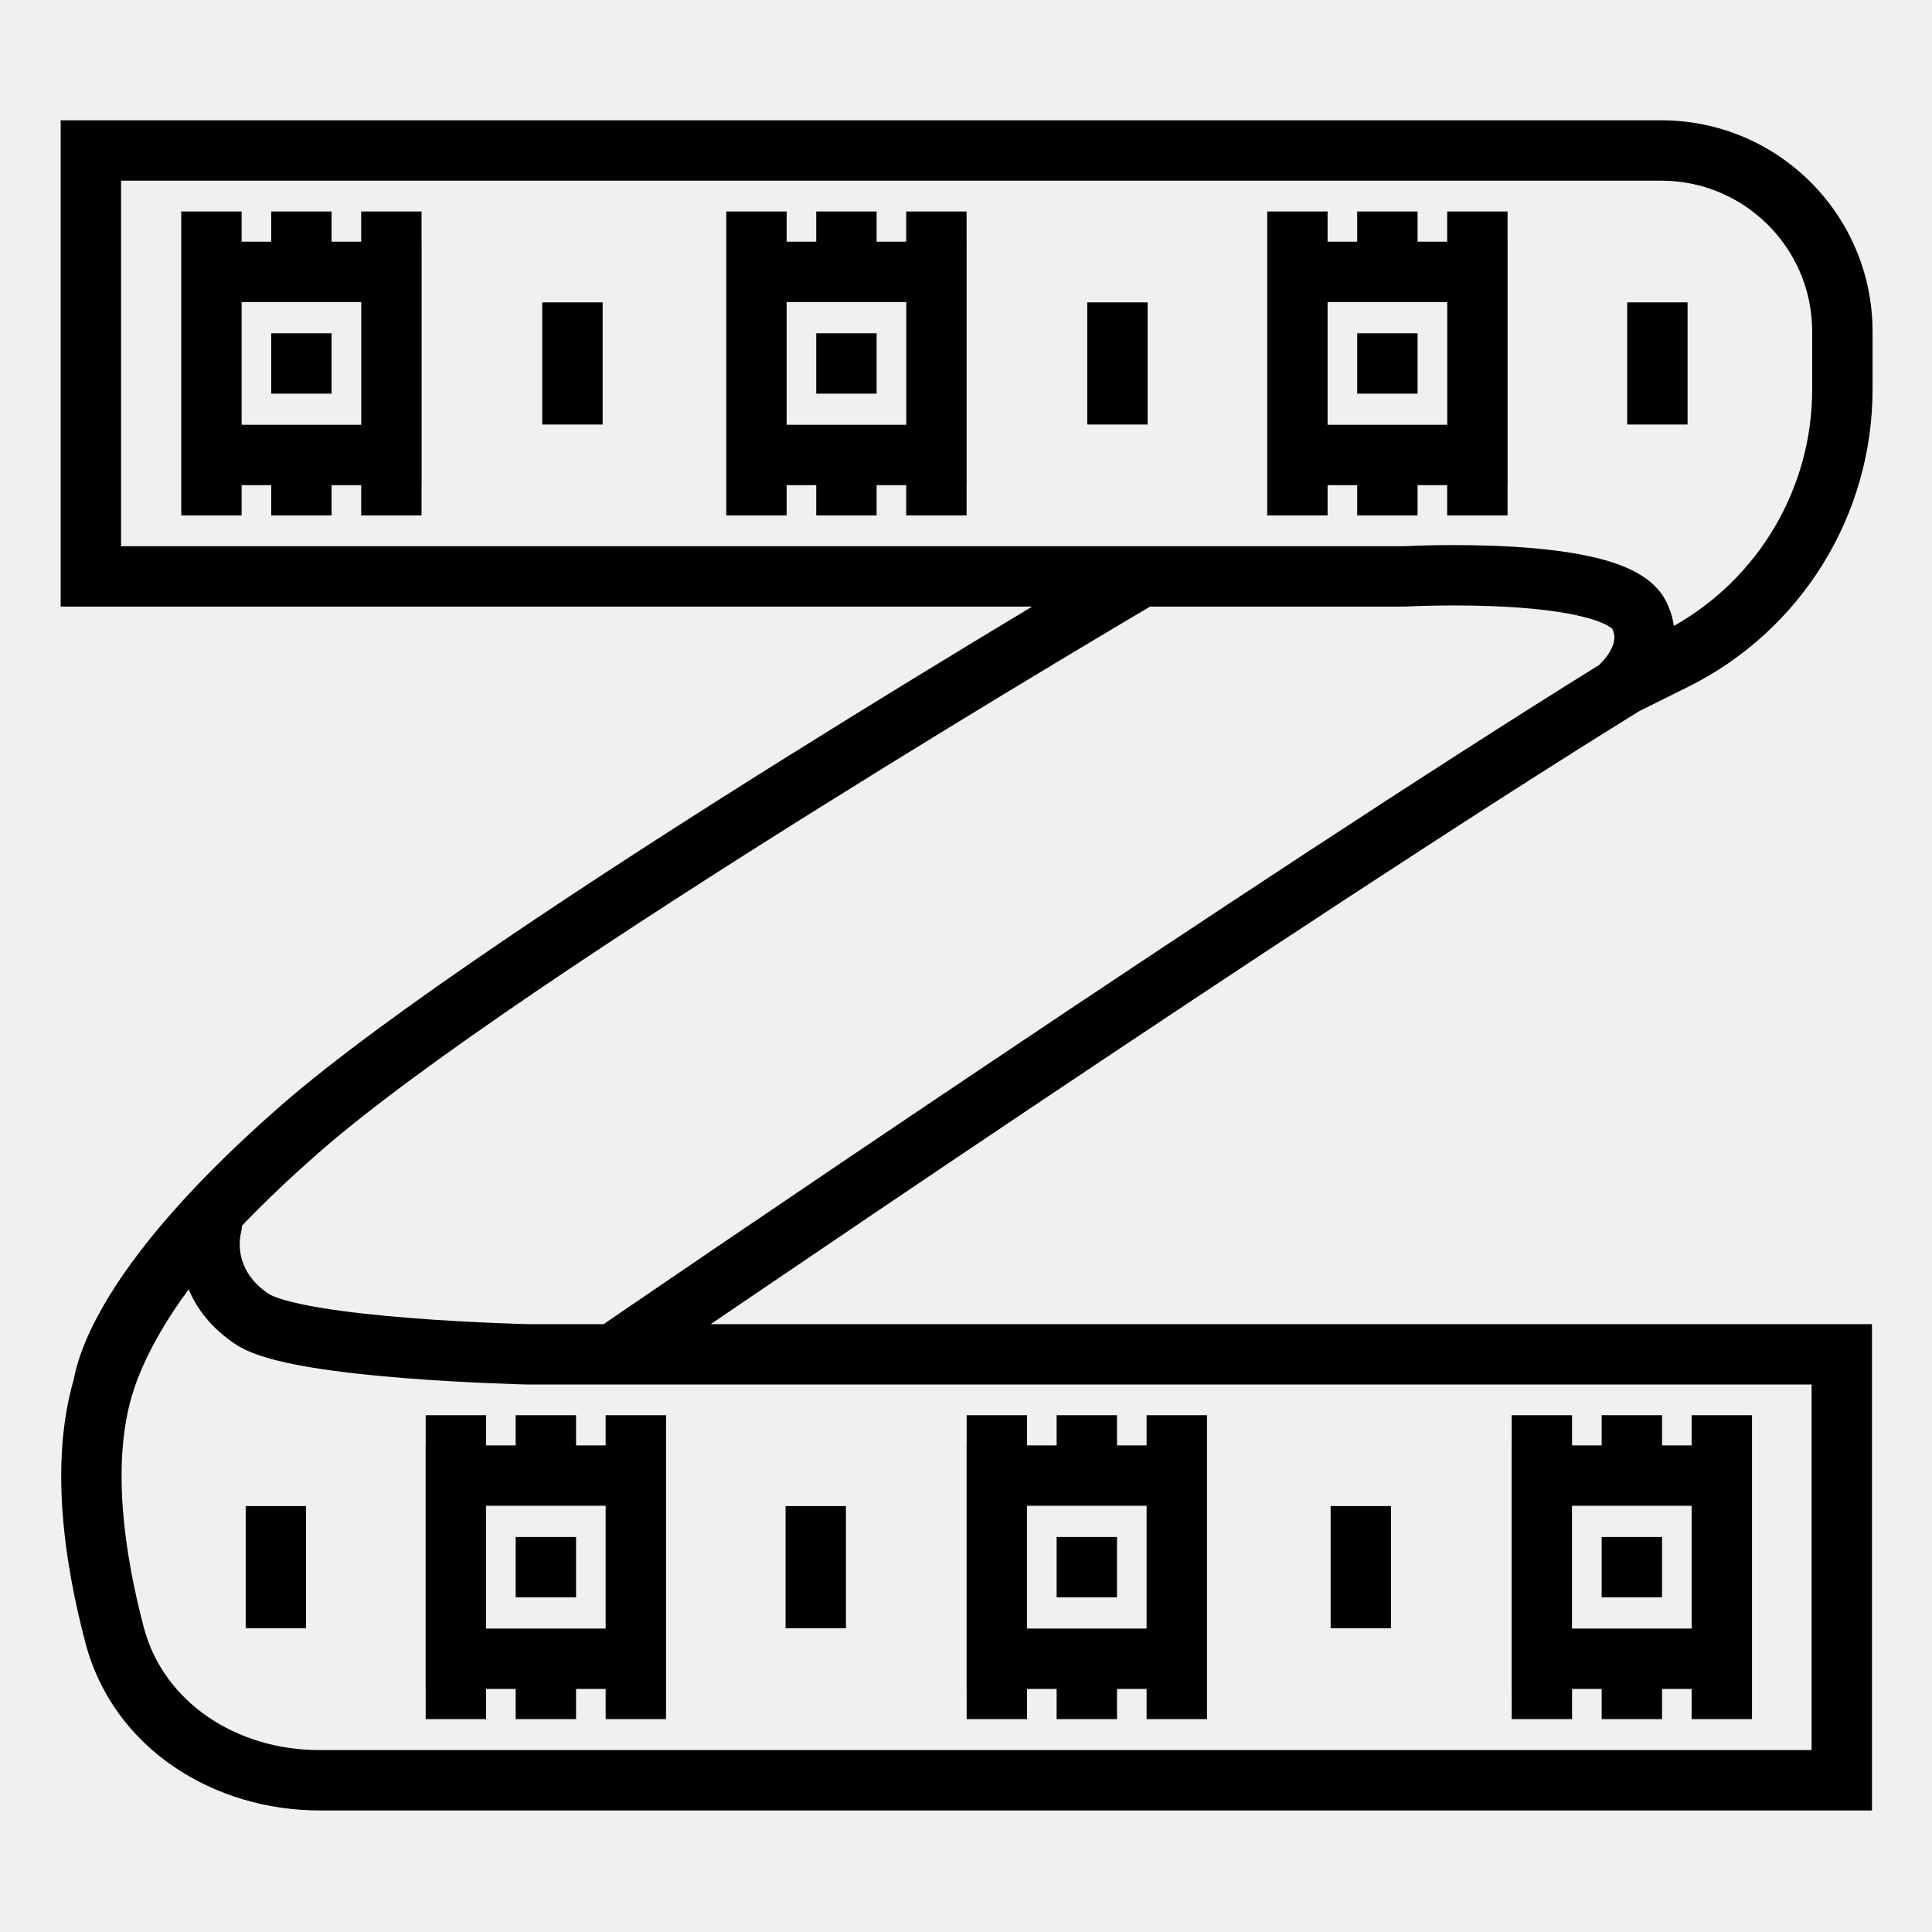
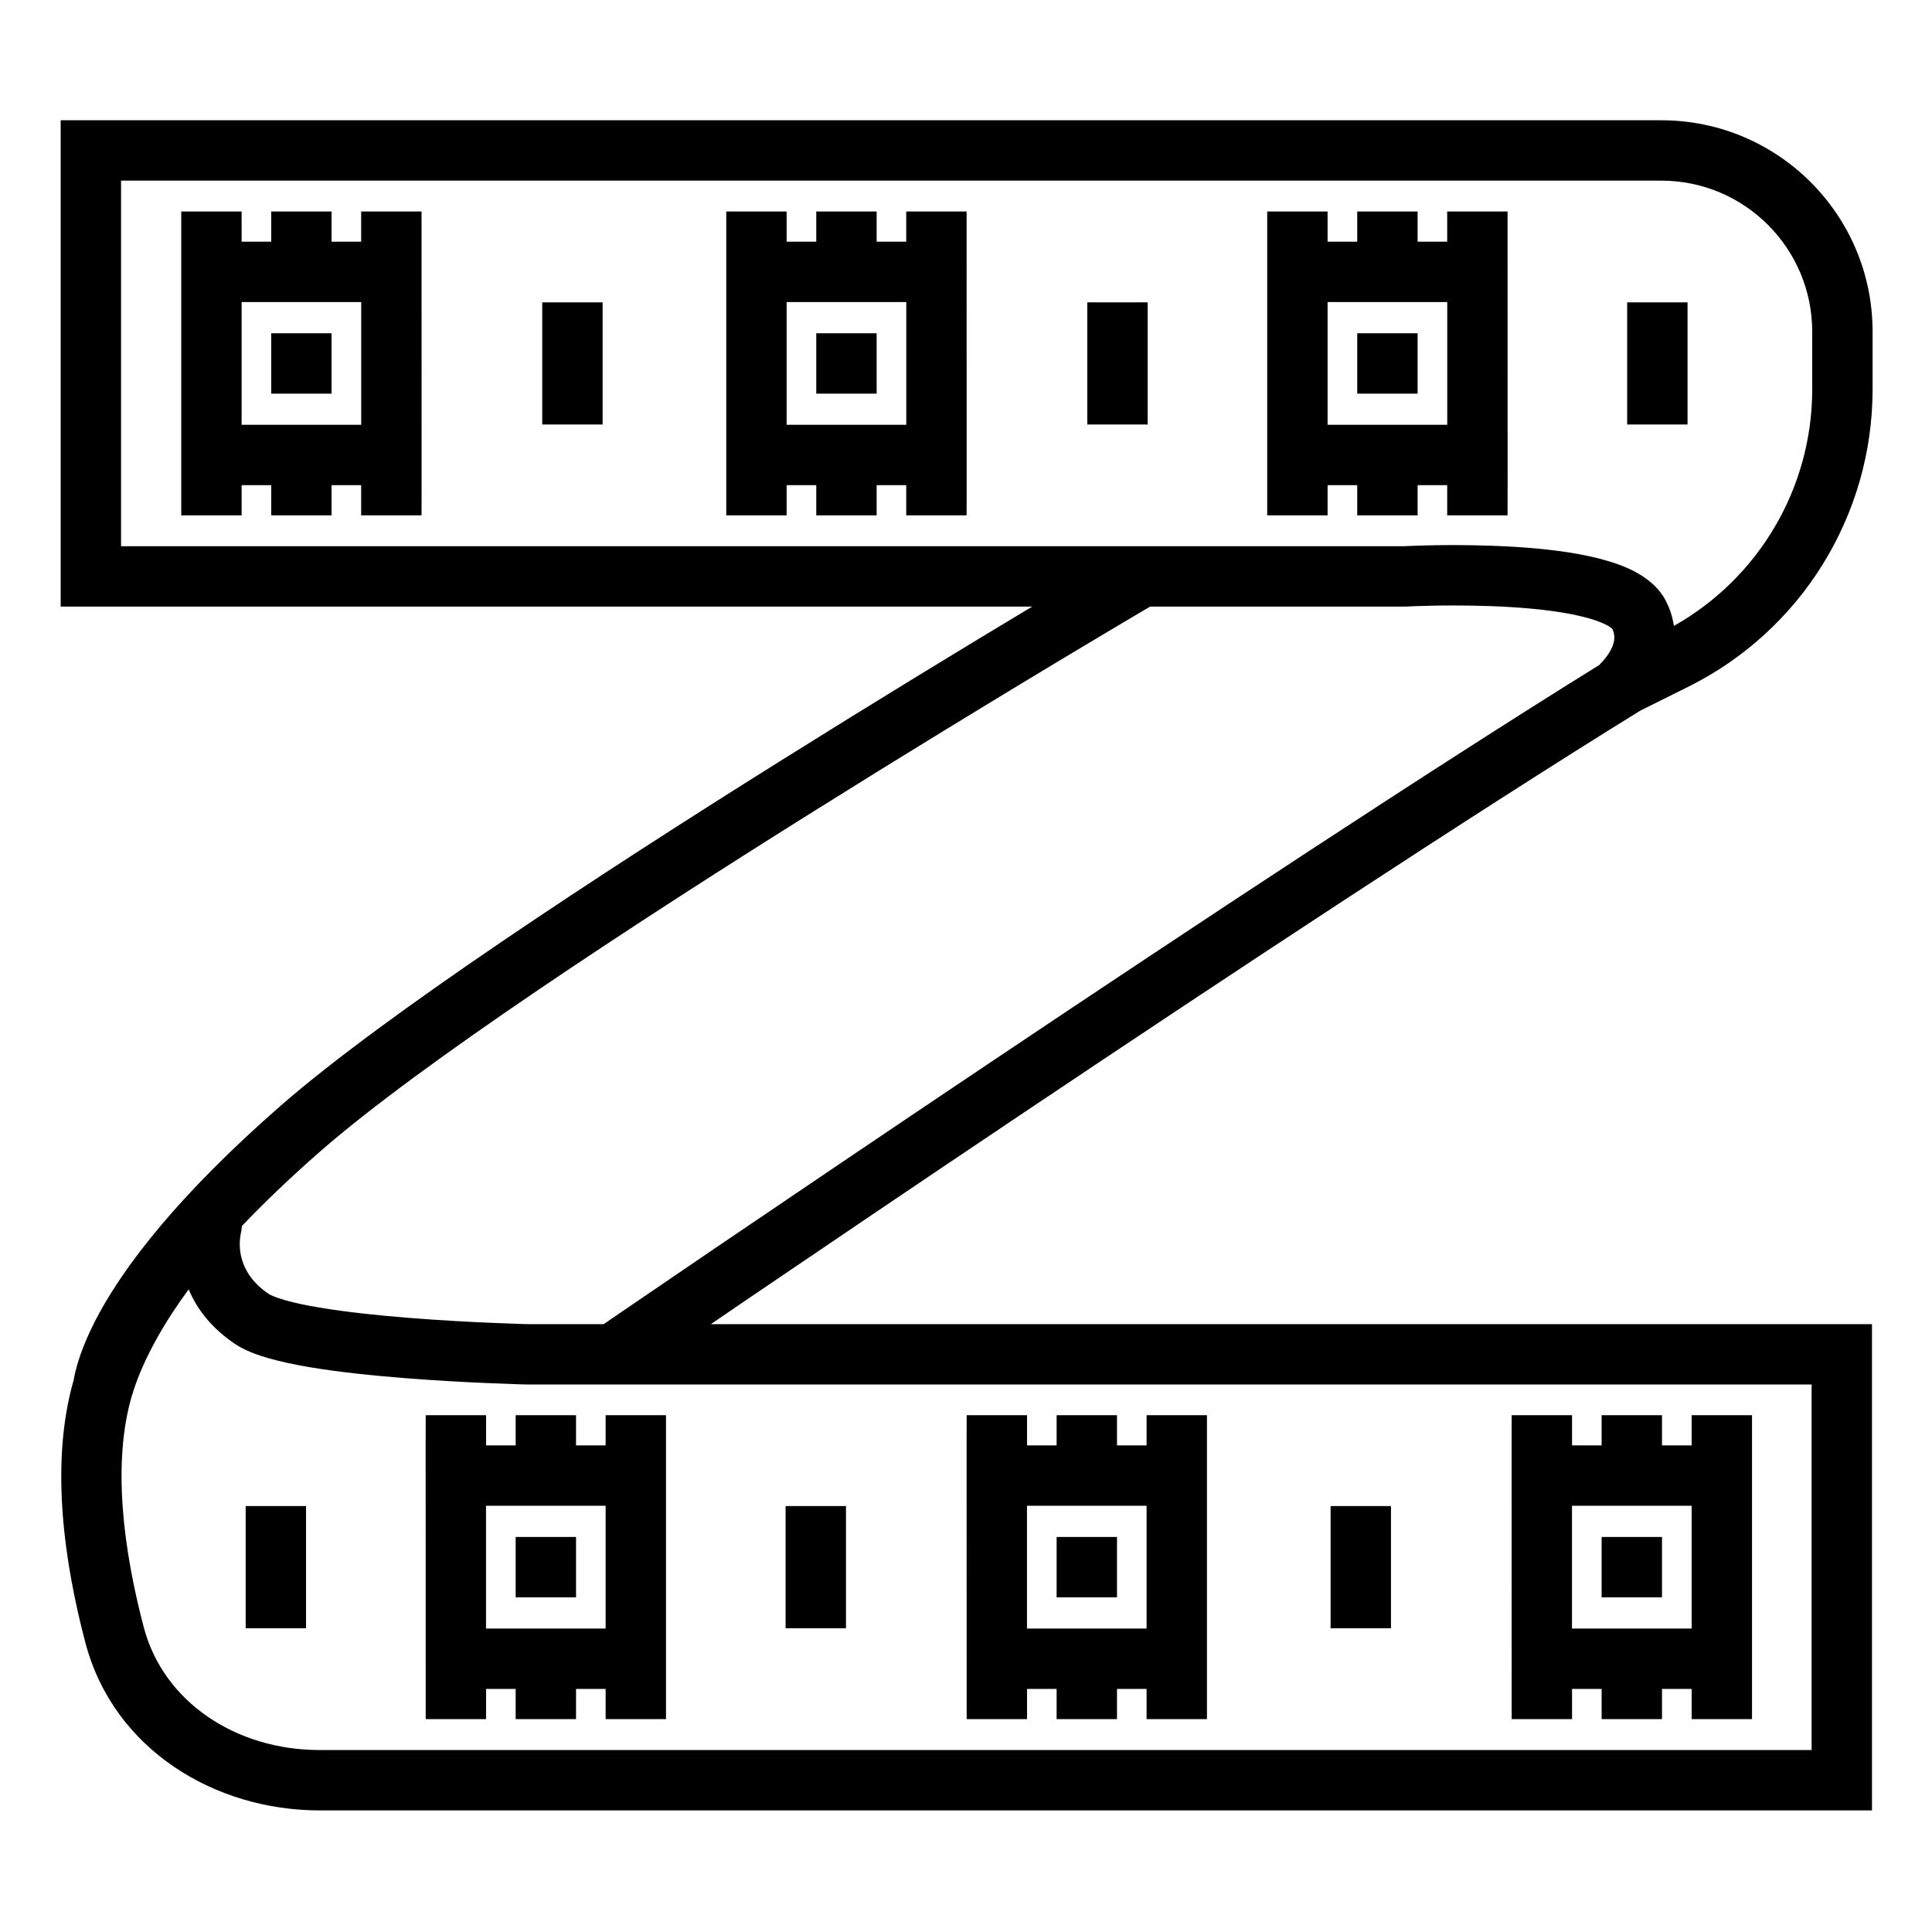
- <svg xmlns="http://www.w3.org/2000/svg" viewBox="0 0 56 56" width="56" height="56" fill="none">
-   <rect id="Icon/Luminaires/329_lenta 1" width="56" height="56" x="0" y="0" />
-   <path id="Icon" d="M54.277 11.286C54.277 14.939 52.209 18.278 48.938 19.905L47.511 20.614C42.616 23.642 35.625 28.262 29.721 32.219C26.598 34.313 23.783 36.219 21.749 37.601C21.333 37.883 20.949 38.145 20.602 38.381L54.26 38.381L54.26 52.477L9.261 52.477C6.229 52.477 3.293 50.714 2.476 47.619C1.881 45.362 1.426 42.446 2.136 39.991C2.149 39.922 2.165 39.846 2.184 39.764C2.282 39.36 2.476 38.804 2.858 38.098C3.62 36.689 5.135 34.673 8.137 32.05C11.147 29.42 17.314 25.379 22.666 22.027C25.355 20.344 27.858 18.821 29.689 17.72C29.766 17.674 29.843 17.628 29.918 17.582L1.759 17.582L1.759 3.487L48.152 3.487C51.535 3.487 54.277 6.229 54.277 9.612L54.277 11.286ZM52.527 9.612C52.527 7.195 50.569 5.237 48.152 5.237L3.509 5.237L3.509 15.832L40.684 15.832C40.697 15.832 40.716 15.832 40.739 15.831C40.786 15.828 40.854 15.825 40.94 15.822C41.113 15.816 41.359 15.807 41.657 15.803C42.25 15.795 43.055 15.799 43.888 15.849C44.714 15.9 45.605 15.999 46.356 16.191C46.731 16.287 47.104 16.416 47.428 16.593C47.704 16.744 48.003 16.963 48.209 17.283L48.291 17.427L48.369 17.598C48.447 17.784 48.492 17.966 48.518 18.143C50.985 16.753 52.527 14.139 52.527 11.286L52.527 9.612ZM5.253 6.13L7.003 6.13L7.003 7.005L7.861 7.005L7.861 6.13L9.611 6.13L9.611 7.005L10.469 7.005L10.469 6.13L12.219 6.13L12.219 7.005L12.221 7.005L12.221 14.063L12.219 14.063L12.219 14.939L10.469 14.939L10.469 14.063L9.611 14.063L9.611 14.939L7.861 14.939L7.861 14.063L7.003 14.063L7.003 14.939L5.253 14.939L5.253 6.13ZM21.051 6.13L22.801 6.13L22.801 7.005L23.659 7.005L23.659 6.13L25.409 6.13L25.409 7.005L26.267 7.005L26.267 6.13L28.017 6.13L28.017 7.005L28.019 7.005L28.019 14.063L28.017 14.063L28.017 14.939L26.267 14.939L26.267 14.063L25.409 14.063L25.409 14.939L23.659 14.939L23.659 14.063L22.801 14.063L22.801 14.939L21.051 14.939L21.051 6.13ZM36.731 6.13L38.481 6.13L38.481 7.005L39.339 7.005L39.339 6.13L41.089 6.13L41.089 7.005L41.947 7.005L41.947 6.13L43.697 6.13L43.697 7.005L43.699 7.005L43.699 14.063L43.697 14.063L43.697 14.939L41.947 14.939L41.947 14.063L41.089 14.063L41.089 14.939L39.339 14.939L39.339 14.063L38.481 14.063L38.481 14.939L36.731 14.939L36.731 6.13ZM7.003 12.313L10.471 12.313L10.471 8.755L7.003 8.755L7.003 12.313ZM22.801 12.313L26.269 12.313L26.269 8.755L22.801 8.755L22.801 12.313ZM38.481 12.313L41.949 12.313L41.949 8.755L38.481 8.755L38.481 12.313ZM17.468 8.764L15.717 8.764L15.717 12.305L17.468 12.305L17.468 8.764ZM33.265 8.764L31.515 8.764L31.515 12.305L33.265 12.305L33.265 8.764ZM48.915 8.764L47.165 8.764L47.165 12.305L48.915 12.305L48.915 8.764ZM9.611 9.66L7.861 9.66L7.861 11.41L9.611 11.41L9.611 9.66ZM25.409 9.66L23.659 9.66L23.659 11.41L25.409 11.41L25.409 9.66ZM41.089 9.66L39.339 9.66L39.339 11.41L41.089 11.41L41.089 9.66ZM46.37 19.259L46.372 19.262C41.456 22.31 34.561 26.869 28.747 30.767C25.621 32.862 22.803 34.77 20.766 36.153C19.748 36.845 18.925 37.406 18.356 37.794C18.073 37.987 17.852 38.138 17.702 38.24C17.627 38.291 17.569 38.332 17.531 38.358C17.517 38.367 17.506 38.375 17.498 38.381L15.309 38.381C15.297 38.38 15.279 38.38 15.256 38.379C15.208 38.378 15.137 38.377 15.046 38.374C14.864 38.368 14.6 38.358 14.28 38.345C13.64 38.318 12.774 38.273 11.871 38.201C10.964 38.129 10.033 38.031 9.258 37.901C8.87 37.835 8.535 37.764 8.268 37.688C7.986 37.608 7.841 37.539 7.791 37.506C6.878 36.895 6.903 36.085 6.988 35.716C6.998 35.672 7.011 35.606 7.015 35.526C7.641 34.871 8.391 34.152 9.289 33.368C12.175 30.846 18.215 26.879 23.595 23.51C26.272 21.834 28.766 20.316 30.591 19.219C31.503 18.671 32.248 18.227 32.765 17.92C33.008 17.776 33.202 17.662 33.337 17.582L40.734 17.582L40.758 17.581L40.771 17.581C40.782 17.58 40.798 17.58 40.819 17.579C40.861 17.577 40.925 17.573 41.005 17.57C41.167 17.564 41.4 17.557 41.682 17.553C42.249 17.545 43.007 17.549 43.783 17.596C44.566 17.644 45.329 17.734 45.922 17.887C46.218 17.962 46.439 18.046 46.587 18.127C46.682 18.18 46.722 18.216 46.734 18.228C46.833 18.431 46.806 18.63 46.674 18.867C46.608 18.987 46.525 19.091 46.457 19.166C46.424 19.203 46.397 19.231 46.38 19.247L46.368 19.259L46.37 19.259ZM3.837 40.409L3.839 40.409L3.839 40.41L3.84 40.414L3.84 40.441C3.84 40.441 3.84 40.431 3.842 40.414C3.843 40.406 3.844 40.395 3.846 40.382C4.167 39.336 4.837 38.222 5.469 37.374C5.702 37.927 6.115 38.489 6.821 38.96C7.1 39.147 7.453 39.275 7.788 39.37C8.139 39.471 8.543 39.555 8.967 39.627C9.815 39.77 10.803 39.872 11.732 39.946C12.664 40.02 13.553 40.066 14.207 40.093C14.534 40.107 14.805 40.116 14.993 40.122C15.087 40.125 15.161 40.128 15.212 40.129C15.226 40.129 15.239 40.129 15.25 40.129L15.25 40.129L15.27 40.129C15.276 40.129 15.282 40.131 15.285 40.131L52.51 40.131L52.51 50.727L9.261 50.727C6.849 50.727 4.741 49.341 4.168 47.172C3.584 44.955 3.237 42.395 3.837 40.409ZM17.555 47.204L14.087 47.204L14.087 43.646L17.555 43.646L17.555 47.204ZM33.235 47.204L29.767 47.204L29.767 43.646L33.235 43.646L33.235 47.204ZM49.033 47.204L45.565 47.204L45.565 43.646L49.033 43.646L49.033 47.204ZM7.121 43.654L8.871 43.654L8.871 47.196L7.121 47.196L7.121 43.654ZM22.77 43.654L24.52 43.654L24.52 47.196L22.77 47.196L22.77 43.654ZM38.569 43.654L40.319 43.654L40.319 47.196L38.569 47.196L38.569 43.654ZM14.947 44.55L16.697 44.55L16.697 46.3L14.947 46.3L14.947 44.55ZM30.627 44.55L32.377 44.55L32.377 46.3L30.627 46.3L30.627 44.55ZM46.425 44.55L48.175 44.55L48.175 46.3L46.425 46.3L46.425 44.55ZM14.089 41.021L12.339 41.021L12.339 41.896L12.337 41.896L12.337 48.954L12.339 48.954L12.339 49.829L14.089 49.829L14.089 48.954L14.947 48.954L14.947 49.829L16.697 49.829L16.697 48.954L17.555 48.954L17.555 49.829L19.305 49.829L19.305 48.954L19.305 41.021L17.555 41.021L17.555 41.896L16.697 41.896L16.697 41.021L14.947 41.021L14.947 41.896L14.089 41.896L14.089 41.021ZM29.769 41.021L28.019 41.021L28.019 41.896L28.017 41.896L28.017 48.954L28.019 48.954L28.019 49.829L29.769 49.829L29.769 48.954L30.627 48.954L30.627 49.829L32.377 49.829L32.377 48.954L33.235 48.954L33.235 49.829L34.985 49.829L34.985 48.954L34.985 41.021L33.235 41.021L33.235 41.896L32.377 41.896L32.377 41.021L30.627 41.021L30.627 41.896L29.769 41.896L29.769 41.021ZM45.567 41.021L43.817 41.021L43.817 41.896L43.815 41.896L43.815 48.954L43.817 48.954L43.817 49.829L45.567 49.829L45.567 48.954L46.425 48.954L46.425 49.829L48.175 49.829L48.175 48.954L49.033 48.954L49.033 49.829L50.783 49.829L50.783 48.079L50.783 48.079L50.783 42.771L50.783 41.021L49.033 41.021L49.033 41.896L48.175 41.896L48.175 41.021L46.425 41.021L46.425 41.896L45.567 41.896L45.567 41.021Z" fill="rgb(0,0,0)" fill-rule="evenodd" />
+ <svg xmlns="http://www.w3.org/2000/svg" width="32" height="32" viewBox="0 0 32 32" fill="none">
+   <rect width="32" height="32" fill="white" />
+   <path d="M9.541 26.457H8.541V25.457H9.541V26.457Z" fill="black" />
+   <path fill-rule="evenodd" clip-rule="evenodd" d="M8.051 23.94H8.541V23.44H9.541V23.94H10.031V23.44H11.031V28.474H10.031V27.974H9.541V28.474H8.541V27.974H8.051V28.474H7.051L7.05 23.94L7.051 23.44H8.051V23.94ZM8.05 26.974H10.031V24.94H8.05V26.974Z" fill="black" />
+   <path d="M18.501 26.457H17.501V25.457H18.501V26.457Z" fill="black" />
+   <path fill-rule="evenodd" clip-rule="evenodd" d="M17.011 23.94H17.501V23.44H18.501V23.94H18.991V23.44H19.991V28.474H18.991V27.974H18.501V28.474H17.501V27.974H17.011V28.474H16.011L16.01 23.94L16.011 23.44H17.011V23.94ZM17.01 26.974H18.991V24.94H17.01V26.974Z" fill="black" />
+   <path d="M27.528 26.457H26.528V25.457H27.528V26.457Z" fill="black" />
+   <path fill-rule="evenodd" clip-rule="evenodd" d="M26.038 23.94H26.528V23.44H27.528V23.94H28.019V23.44H29.019V28.474H28.019V27.974H27.528V28.474H26.528V27.974H26.038V28.474H25.038L25.037 23.94L25.038 23.44H26.038V23.94ZM26.037 26.974H28.019V24.94H26.037V26.974Z" fill="black" />
+   <path d="M5.069 26.969H4.069V24.945H5.069V26.969Z" fill="black" />
+   <path d="M14.012 26.969H13.012V24.945H14.012V26.969Z" fill="black" />
+   <path d="M23.039 26.969H22.039V24.945H23.039V26.969Z" fill="black" />
+   <path d="M5.492 6.52H4.492V5.52H5.492V6.52Z" fill="black" />
+   <path fill-rule="evenodd" clip-rule="evenodd" d="M4.002 4.003H4.492V3.503H5.492V4.003H5.982V3.503H6.982L6.983 8.036L6.982 8.536H5.982V8.036H5.492V8.536H4.492V8.036H4.002V8.536H3.002V3.503H4.002V4.003ZM4.002 7.036H5.983V5.003H4.002V7.036Z" fill="black" />
+   <path d="M14.52 6.52H13.52V5.52H14.52V6.52Z" fill="black" />
+   <path fill-rule="evenodd" clip-rule="evenodd" d="M13.029 4.003H13.52V3.503H14.52V4.003H15.01V3.503H16.01L16.011 8.036L16.01 8.536H15.01V8.036H14.52V8.536H13.52V8.036H13.029V8.536H12.029V3.503H13.029V4.003ZM13.029 7.036H15.011V5.003H13.029V7.036Z" fill="black" />
+   <path d="M23.48 6.52H22.48V5.52H23.48V6.52Z" fill="black" />
+   <path fill-rule="evenodd" clip-rule="evenodd" d="M21.989 4.003H22.48V3.503H23.48V4.003H23.97V3.503H24.97L24.971 8.036L24.97 8.536H23.97V8.036H23.48V8.536H22.48V8.036H21.989V8.536H20.989V3.503H21.989V4.003ZM21.989 7.036H23.971V5.003H21.989V7.036Z" fill="black" />
+   <path d="M9.981 7.031H8.981V5.008H9.981V7.031Z" fill="black" />
+   <path d="M19.009 7.031H18.009V5.008H19.009V7.031Z" fill="black" />
+   <path d="M27.951 7.031H26.951V5.008H27.951V7.031Z" fill="black" />
+   <path fill-rule="evenodd" clip-rule="evenodd" d="M27.516 1.992C29.449 1.992 31.015 3.559 31.016 5.492V6.449C31.016 8.537 29.834 10.444 27.965 11.374L27.169 11.77C24.37 13.499 20.364 16.145 16.983 18.411C15.199 19.607 13.59 20.697 12.428 21.486C12.19 21.648 11.972 21.797 11.774 21.932H31.006V29.986H5.292C3.559 29.986 1.882 28.979 1.415 27.211C1.075 25.923 0.817 24.26 1.22 22.859C1.227 22.818 1.236 22.772 1.248 22.723C1.304 22.491 1.415 22.174 1.633 21.77C2.069 20.965 2.934 19.813 4.649 18.314C6.37 16.812 9.893 14.502 12.952 12.587C14.488 11.625 15.918 10.755 16.965 10.126C17.01 10.099 17.054 10.073 17.098 10.047H1.005V1.992H27.516ZM3.125 21.356C2.766 21.839 2.385 22.472 2.2 23.067C2.199 23.078 2.196 23.087 2.195 23.094C2.194 23.104 2.194 23.109 2.194 23.109L2.195 23.094L2.192 23.091C1.849 24.226 2.048 25.689 2.382 26.955C2.709 28.195 3.914 28.986 5.292 28.986H30.006V22.932H8.734C8.732 22.932 8.729 22.931 8.726 22.931C8.718 22.93 8.707 22.931 8.692 22.931C8.664 22.93 8.621 22.928 8.567 22.927C8.46 22.924 8.305 22.918 8.118 22.91C7.744 22.895 7.237 22.868 6.704 22.826C6.173 22.784 5.609 22.726 5.124 22.644C4.882 22.603 4.651 22.554 4.45 22.497C4.259 22.442 4.057 22.369 3.897 22.263C3.494 21.993 3.258 21.672 3.125 21.356ZM23.432 10.04C23.386 10.042 23.349 10.044 23.325 10.045C23.313 10.046 23.304 10.046 23.298 10.046H23.29L23.276 10.047H19.05C18.972 10.093 18.862 10.158 18.723 10.24C18.427 10.415 18.002 10.669 17.48 10.982C16.438 11.609 15.012 12.477 13.482 13.435C10.409 15.359 6.957 17.627 5.308 19.067C4.793 19.517 4.365 19.931 4.006 20.307C4.003 20.349 3.999 20.385 3.993 20.409C3.945 20.62 3.931 21.083 4.452 21.432C4.481 21.451 4.563 21.49 4.725 21.536C4.877 21.58 5.068 21.62 5.29 21.657C5.733 21.732 6.265 21.788 6.783 21.829C7.3 21.87 7.794 21.896 8.16 21.911C8.343 21.919 8.493 21.925 8.598 21.928C8.65 21.929 8.69 21.93 8.718 21.931C8.731 21.931 8.741 21.931 8.748 21.932H9.999C10.004 21.928 10.01 21.924 10.018 21.919C10.04 21.904 10.073 21.881 10.115 21.852C10.201 21.793 10.327 21.707 10.489 21.597C10.814 21.375 11.284 21.054 11.866 20.659C13.03 19.869 14.64 18.779 16.427 17.581C19.749 15.354 23.69 12.75 26.499 11.008L26.497 11.005L26.503 10.998C26.512 10.989 26.528 10.973 26.547 10.952C26.585 10.909 26.633 10.85 26.671 10.781C26.746 10.646 26.761 10.532 26.705 10.416C26.698 10.409 26.675 10.388 26.621 10.358C26.536 10.312 26.41 10.264 26.241 10.221C25.902 10.134 25.466 10.082 25.019 10.055C24.576 10.028 24.142 10.026 23.818 10.03C23.657 10.033 23.524 10.037 23.432 10.04ZM2.005 9.047H23.248C23.255 9.047 23.266 9.047 23.279 9.046C23.306 9.045 23.345 9.043 23.395 9.041C23.493 9.037 23.634 9.033 23.804 9.03C24.143 9.025 24.603 9.028 25.079 9.057C25.551 9.085 26.06 9.142 26.489 9.252C26.703 9.307 26.917 9.38 27.102 9.481C27.259 9.568 27.43 9.693 27.548 9.876L27.595 9.958L27.64 10.056C27.684 10.162 27.71 10.266 27.725 10.367C29.134 9.573 30.016 8.079 30.016 6.449V5.492C30.015 4.112 28.896 2.992 27.516 2.992H2.005V9.047Z" fill="black" />
</svg>
